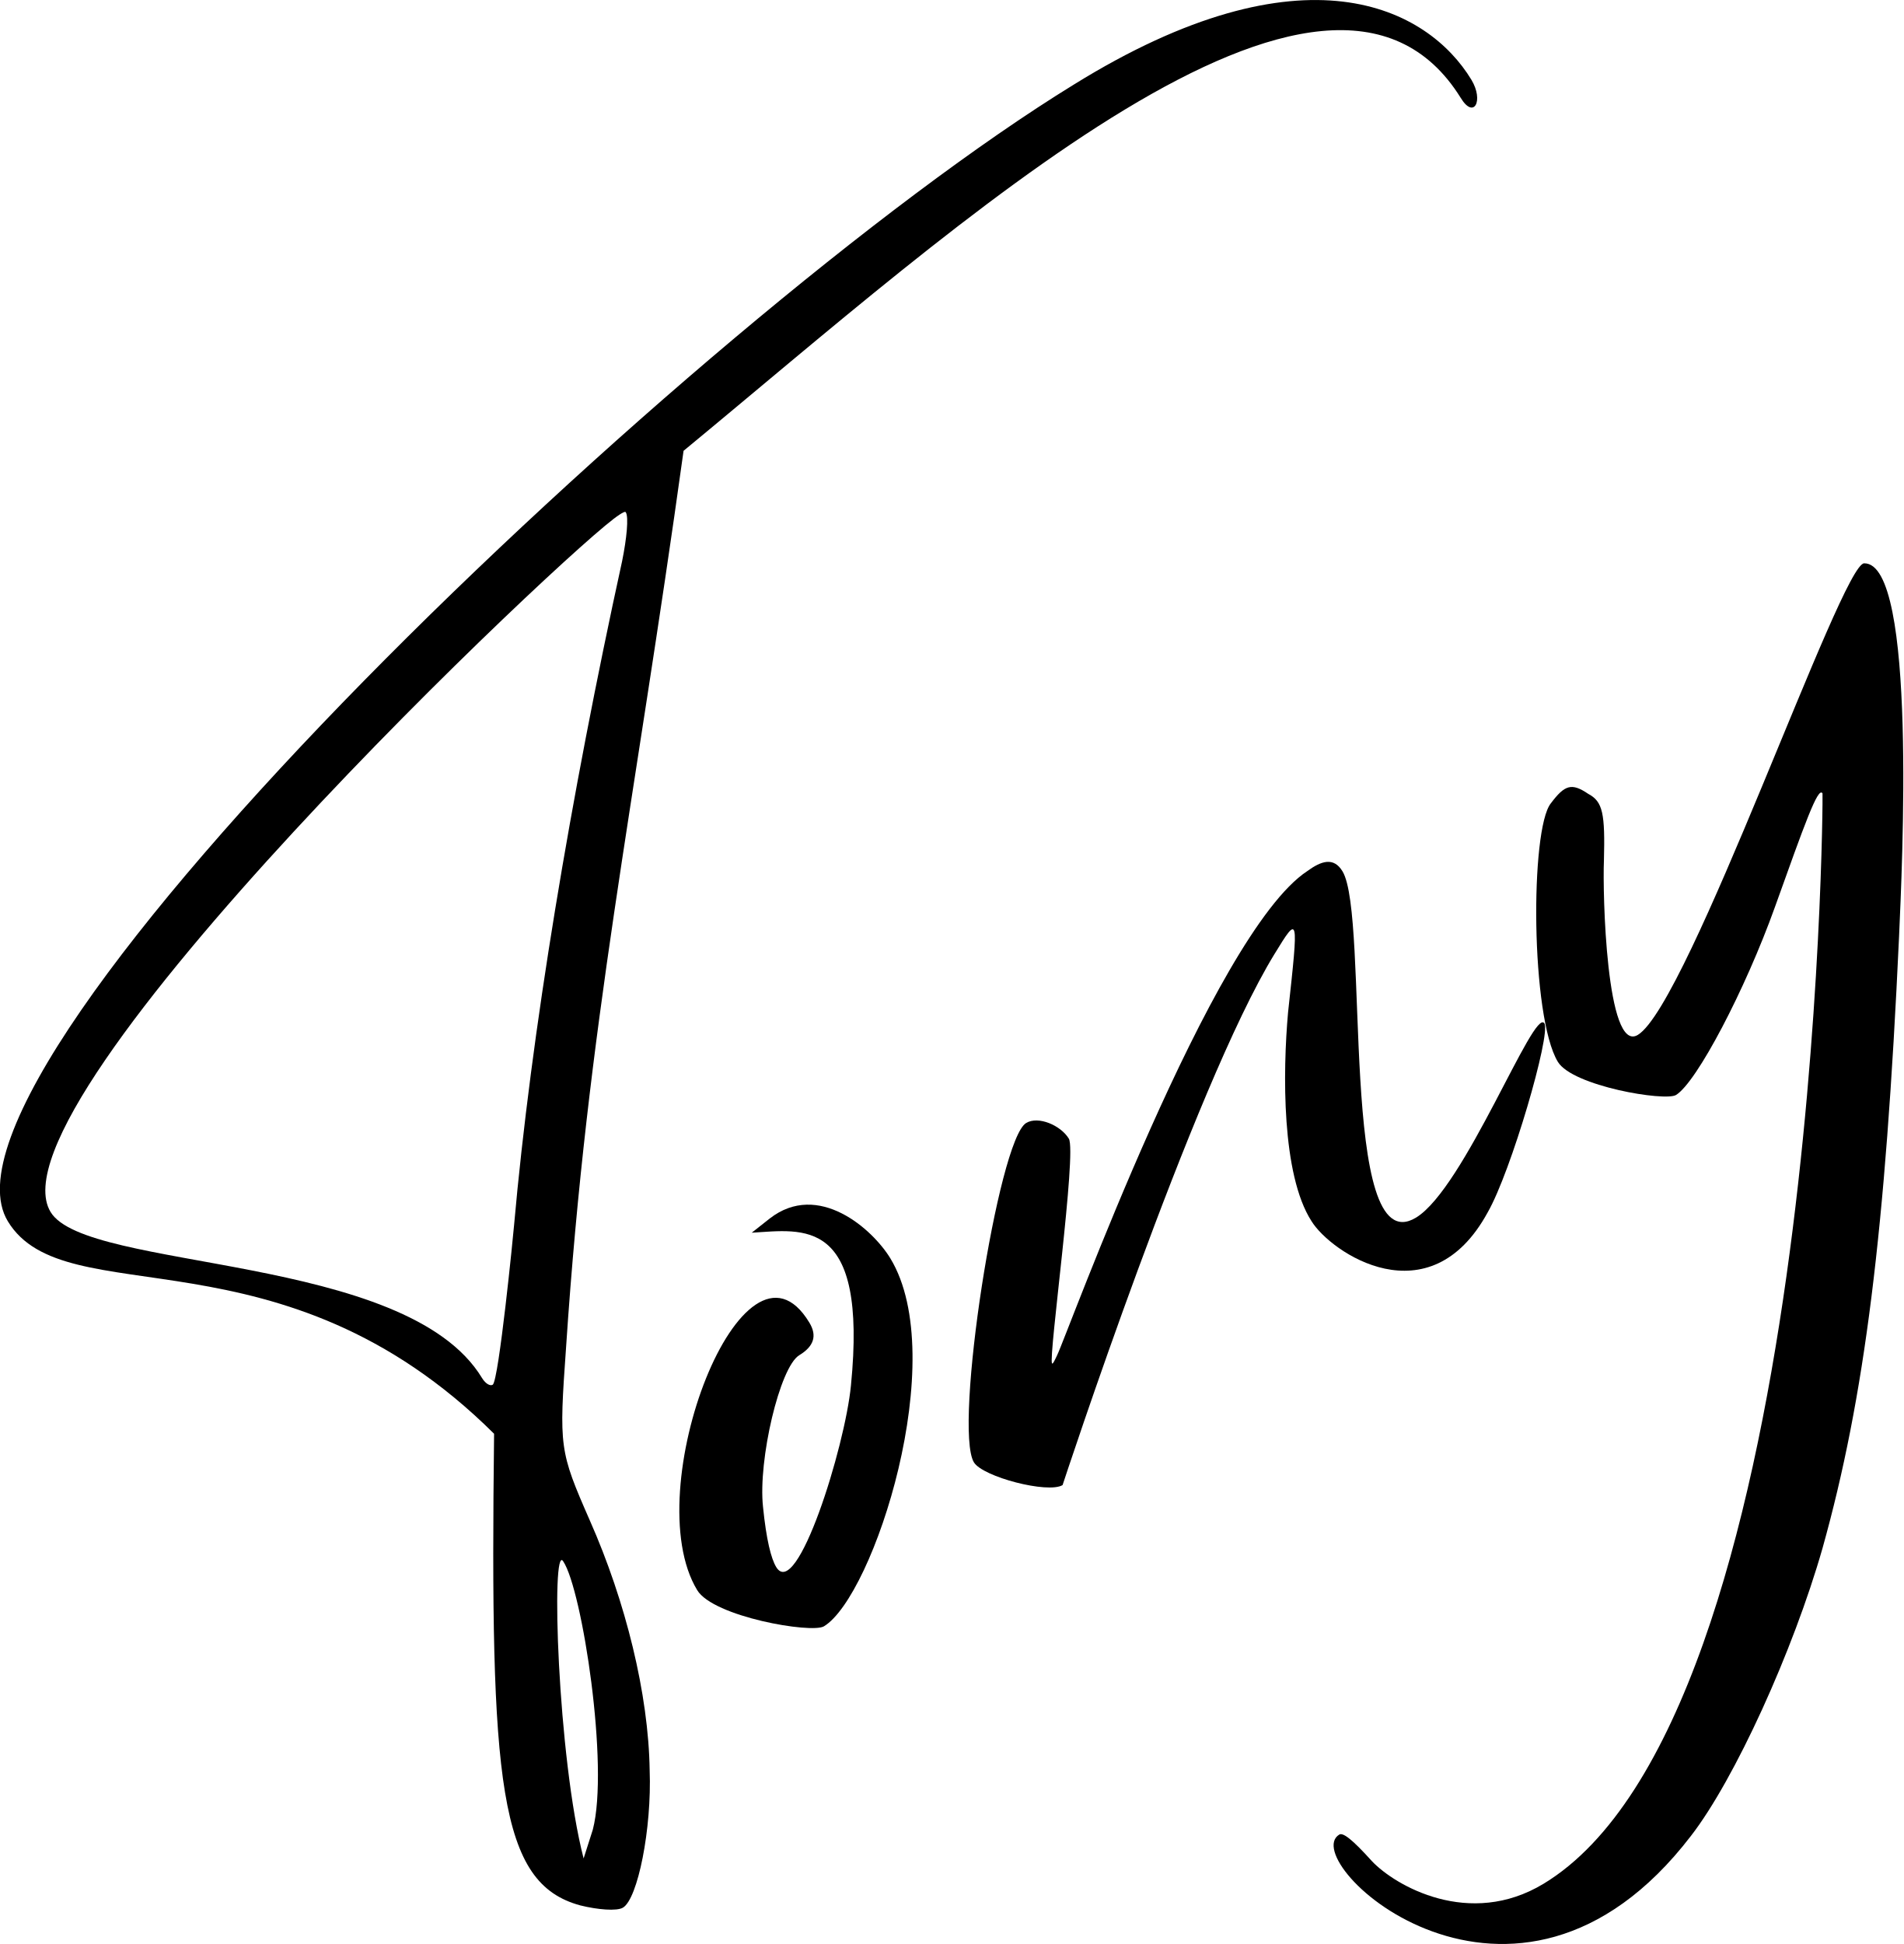
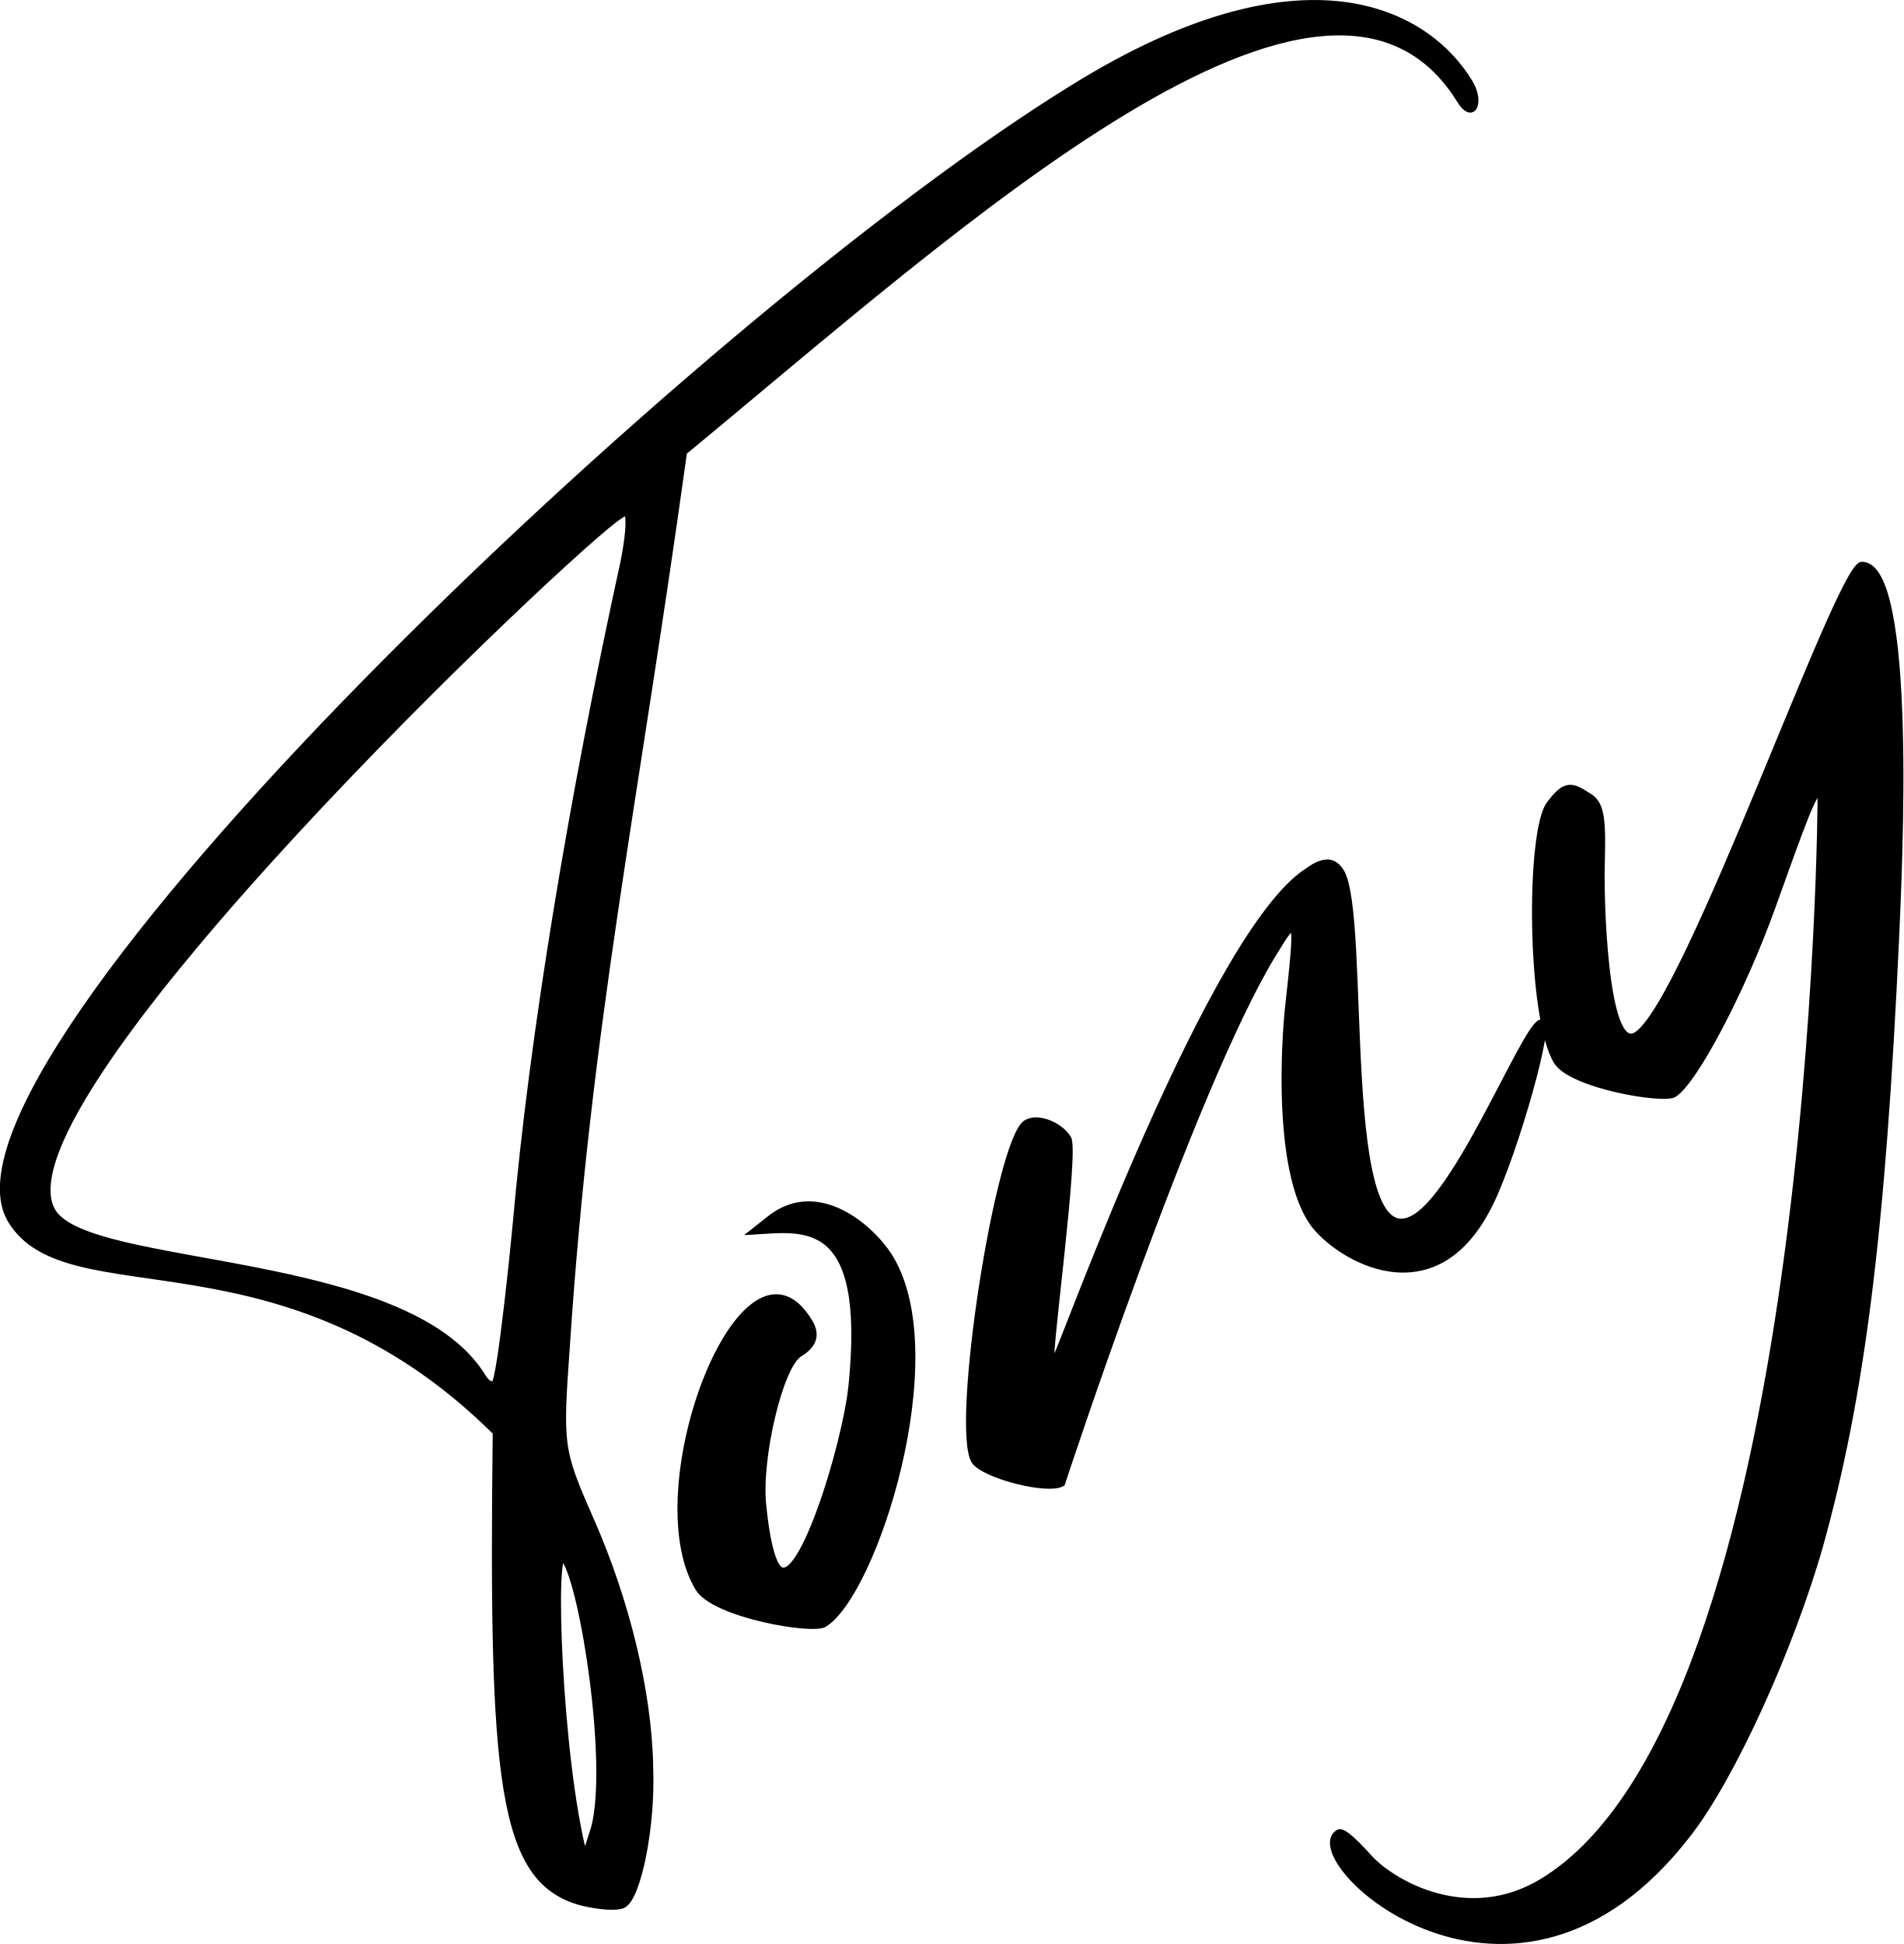
- <svg xmlns="http://www.w3.org/2000/svg" id="Layer_1" data-name="Layer 1" viewBox="0 0 356.5 364.04">
-   <path d="M191.53,147.95c-9.34,67.33-18,107.47-22,167.79-1.34,18.87-1.28,19.46,4.44,32.51,6.74,15.22,11,32.56,11.21,46.77.41,11-2.23,24.08-5,25.74-1.14.69-4.75.39-8-.42-15.27-4.14-16.91-22.76-16.14-88.32-39.91-39.65-80.31-22-91.08-39.8C47.18,262.82,194,122.77,264.59,79.39c43.23-26.82,66.35-14.36,74.5-.92,2.35,3.88.49,7.49-2,3.39C312.21,41.81,242.83,105.66,191.53,147.95Zm-12.05,12c-8,4.83-119.07,109.83-106.5,130.55,6.76,11.16,66.58,7.61,80.8,31.08.69,1.13,1.56,1.54,2,1.26,1.14-.69,3.9-28.52,4-29.84,3.18-35.87,10.57-80.21,20.24-124.39.86-4.24,1.25-8.23.7-9.13C180.62,159.24,180.16,159.51,179.48,159.93ZM169,355.93c-2.34-3.87-1.07,36.78,3.81,55.62l1.72-5.39C177.63,394.32,172.55,361.27,169,355.93Z" transform="translate(-63.5 -63.53)" />
-   <path d="M194.08,361.3c-11.32-18.67,8.74-70.38,21-50.11,1.52,2.5.84,4.47-1.89,6.13-3.64,2.21-7.73,19.63-6.78,28.39.62,6.16,1.51,9.68,2.47,11.27,3.87,6.38,12.88-22.43,14-34,3.15-31.8-8.95-29.16-18.58-28.61l3.37-2.66c9.1-7.08,19.28,2,22.6,7.48,11.31,18.67-3.11,63.23-12.45,68.89C215.53,369.47,197.11,366.31,194.08,361.3Z" transform="translate(-63.5 -63.53)" />
-   <path d="M245.91,337.37c-3.86-6.38,4.54-60.36,9.78-63.54,2.27-1.38,6.48.43,8,2.93s-3.84,40.95-3.15,42.08c.14.23.54-.65.95-1.51,1.95-4,29.08-79,46.88-90.69,2.6-1.89,4.92-2.68,6.58.06,5.11,8.44-.82,73.68,13.76,64.85,9.1-5.52,22.12-39.56,24.05-36.37,1.24,2.05-6.23,27.75-10.63,35.4-10.92,20-29.37,7.53-33,1.61-5.61-8.74-5.38-27.89-4.38-39.08,2-18.33,2-18.33-2.55-10.91C287,267,262.52,341.63,262.52,341.63,259.78,343.28,247.57,340.1,245.91,337.37Z" transform="translate(-63.5 -63.53)" />
-   <path d="M314.34,407.08c.68-.41,2.33.77,6.14,5,4.31,4.55,18.23,12.62,32.14,4.2,51.48-31.19,52.36-204,52.23-204.18-.83-1.37-3.35,5.77-8.91,21.28s-14.66,32.85-18.53,35.2c-2,1.25-19.37-1.65-22.13-6.21-5.1-8.43-5.21-43.56-1.31-48.41,2.59-3.44,3.87-3.9,7-1.77,2.75,1.45,3.17,3.69,2.94,12.55-.26,5.76.43,36.18,6.35,32.59,9.57-5.8,38.21-88.57,42.41-88.31,9.91-.09,7.06,57.39,6.52,69.86-2.55,55.43-6.47,86.45-14.34,114.58-5.49,19.21-16.44,43.29-24.65,53.88C347.15,450.42,306.14,412.05,314.34,407.08Z" transform="translate(-63.5 -63.53)" />
+ <svg xmlns="http://www.w3.org/2000/svg" id="Layer_1" data-name="Layer 1" viewBox="0 0 357.5 365.04">
+   <defs>
+     <style>.cls-1{stroke:#000;stroke-miterlimit:10;}</style>
+   </defs>
+   <path class="cls-1" d="M191.53,147.95c-9.34,67.33-18,107.47-22,167.79-1.34,18.87-1.28,19.46,4.44,32.51,6.74,15.22,11,32.56,11.21,46.77.41,11-2.23,24.08-5,25.74-1.14.69-4.75.39-8-.42-15.27-4.14-16.91-22.76-16.14-88.32-39.91-39.65-80.31-22-91.08-39.8C47.18,262.82,194,122.77,264.59,79.39c43.23-26.82,66.35-14.36,74.5-.92,2.35,3.88.49,7.49-2,3.39C312.21,41.81,242.83,105.66,191.53,147.95Zm-12.05,12c-8,4.83-119.07,109.83-106.5,130.55,6.76,11.16,66.58,7.61,80.8,31.08.69,1.13,1.56,1.54,2,1.26,1.14-.69,3.9-28.52,4-29.84,3.18-35.87,10.57-80.21,20.24-124.39.86-4.24,1.25-8.23.7-9.13C180.62,159.24,180.16,159.51,179.48,159.93ZM169,355.93c-2.34-3.87-1.07,36.78,3.81,55.62l1.72-5.39C177.63,394.32,172.55,361.27,169,355.93Z" transform="translate(-63 -63.03)" />
+   <path class="cls-1" d="M194.08,361.3c-11.32-18.67,8.74-70.38,21-50.11,1.52,2.5.84,4.47-1.89,6.13-3.64,2.21-7.73,19.63-6.78,28.39.62,6.16,1.51,9.68,2.47,11.27,3.87,6.38,12.88-22.43,14-34,3.15-31.8-8.95-29.16-18.58-28.61l3.37-2.66c9.1-7.08,19.28,2,22.6,7.48,11.31,18.67-3.11,63.23-12.45,68.89C215.53,369.47,197.11,366.31,194.08,361.3Z" transform="translate(-63 -63.03)" />
+   <path class="cls-1" d="M245.91,337.37c-3.86-6.38,4.54-60.36,9.78-63.54,2.27-1.38,6.48.43,8,2.93s-3.84,40.95-3.15,42.08c.14.23.54-.65.95-1.51,1.95-4,29.08-79,46.88-90.69,2.6-1.89,4.92-2.68,6.58.06,5.11,8.44-.82,73.68,13.76,64.85,9.1-5.52,22.12-39.56,24.05-36.37,1.24,2.05-6.23,27.75-10.63,35.4-10.92,20-29.37,7.53-33,1.61-5.61-8.74-5.38-27.89-4.38-39.08,2-18.33,2-18.33-2.55-10.91C287,267,262.52,341.63,262.52,341.63,259.78,343.28,247.57,340.1,245.91,337.37Z" transform="translate(-63 -63.03)" />
+   <path class="cls-1" d="M314.34,407.08c.68-.41,2.33.77,6.14,5,4.31,4.55,18.23,12.62,32.14,4.2,51.48-31.19,52.36-204,52.23-204.18-.83-1.37-3.35,5.77-8.91,21.28s-14.66,32.85-18.53,35.2c-2,1.25-19.37-1.65-22.13-6.21-5.1-8.43-5.21-43.56-1.31-48.41,2.59-3.44,3.87-3.9,7-1.77,2.75,1.45,3.17,3.69,2.94,12.55-.26,5.76.43,36.18,6.35,32.59,9.57-5.8,38.21-88.57,42.41-88.31,9.91-.09,7.06,57.39,6.52,69.86-2.55,55.43-6.47,86.45-14.34,114.58-5.49,19.21-16.44,43.29-24.65,53.88C347.15,450.42,306.14,412.05,314.34,407.08Z" transform="translate(-63 -63.03)" />
</svg>
